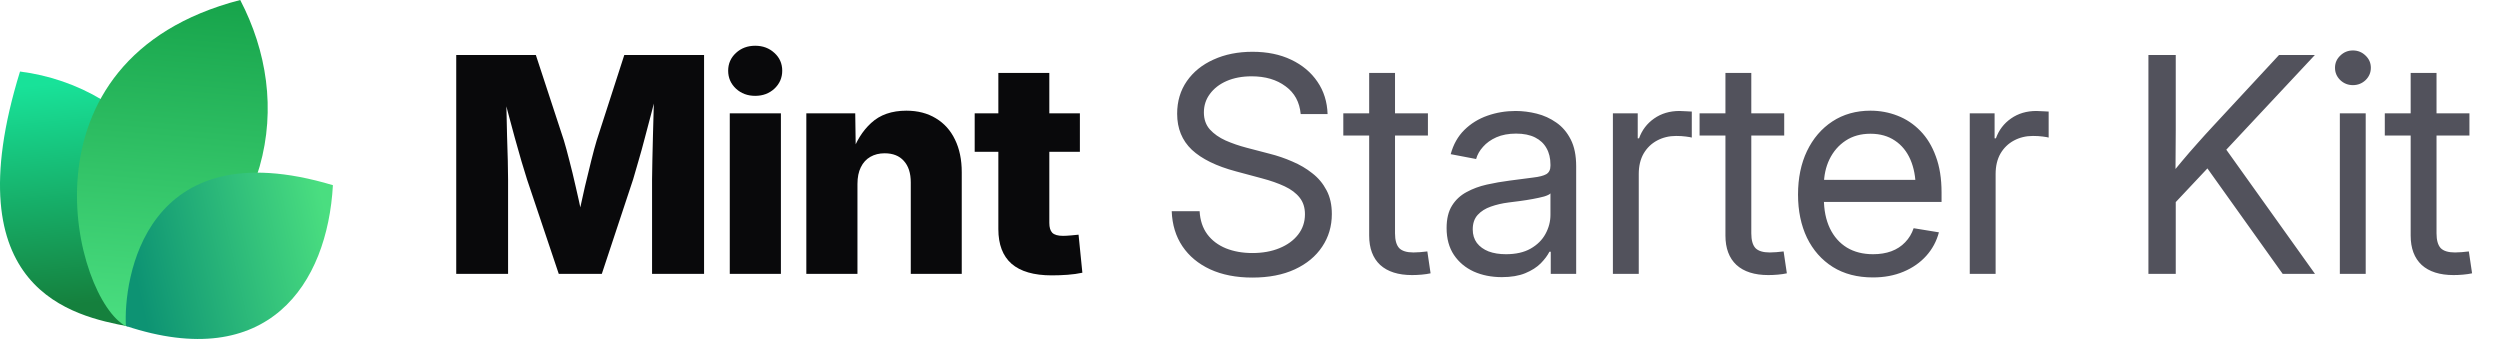
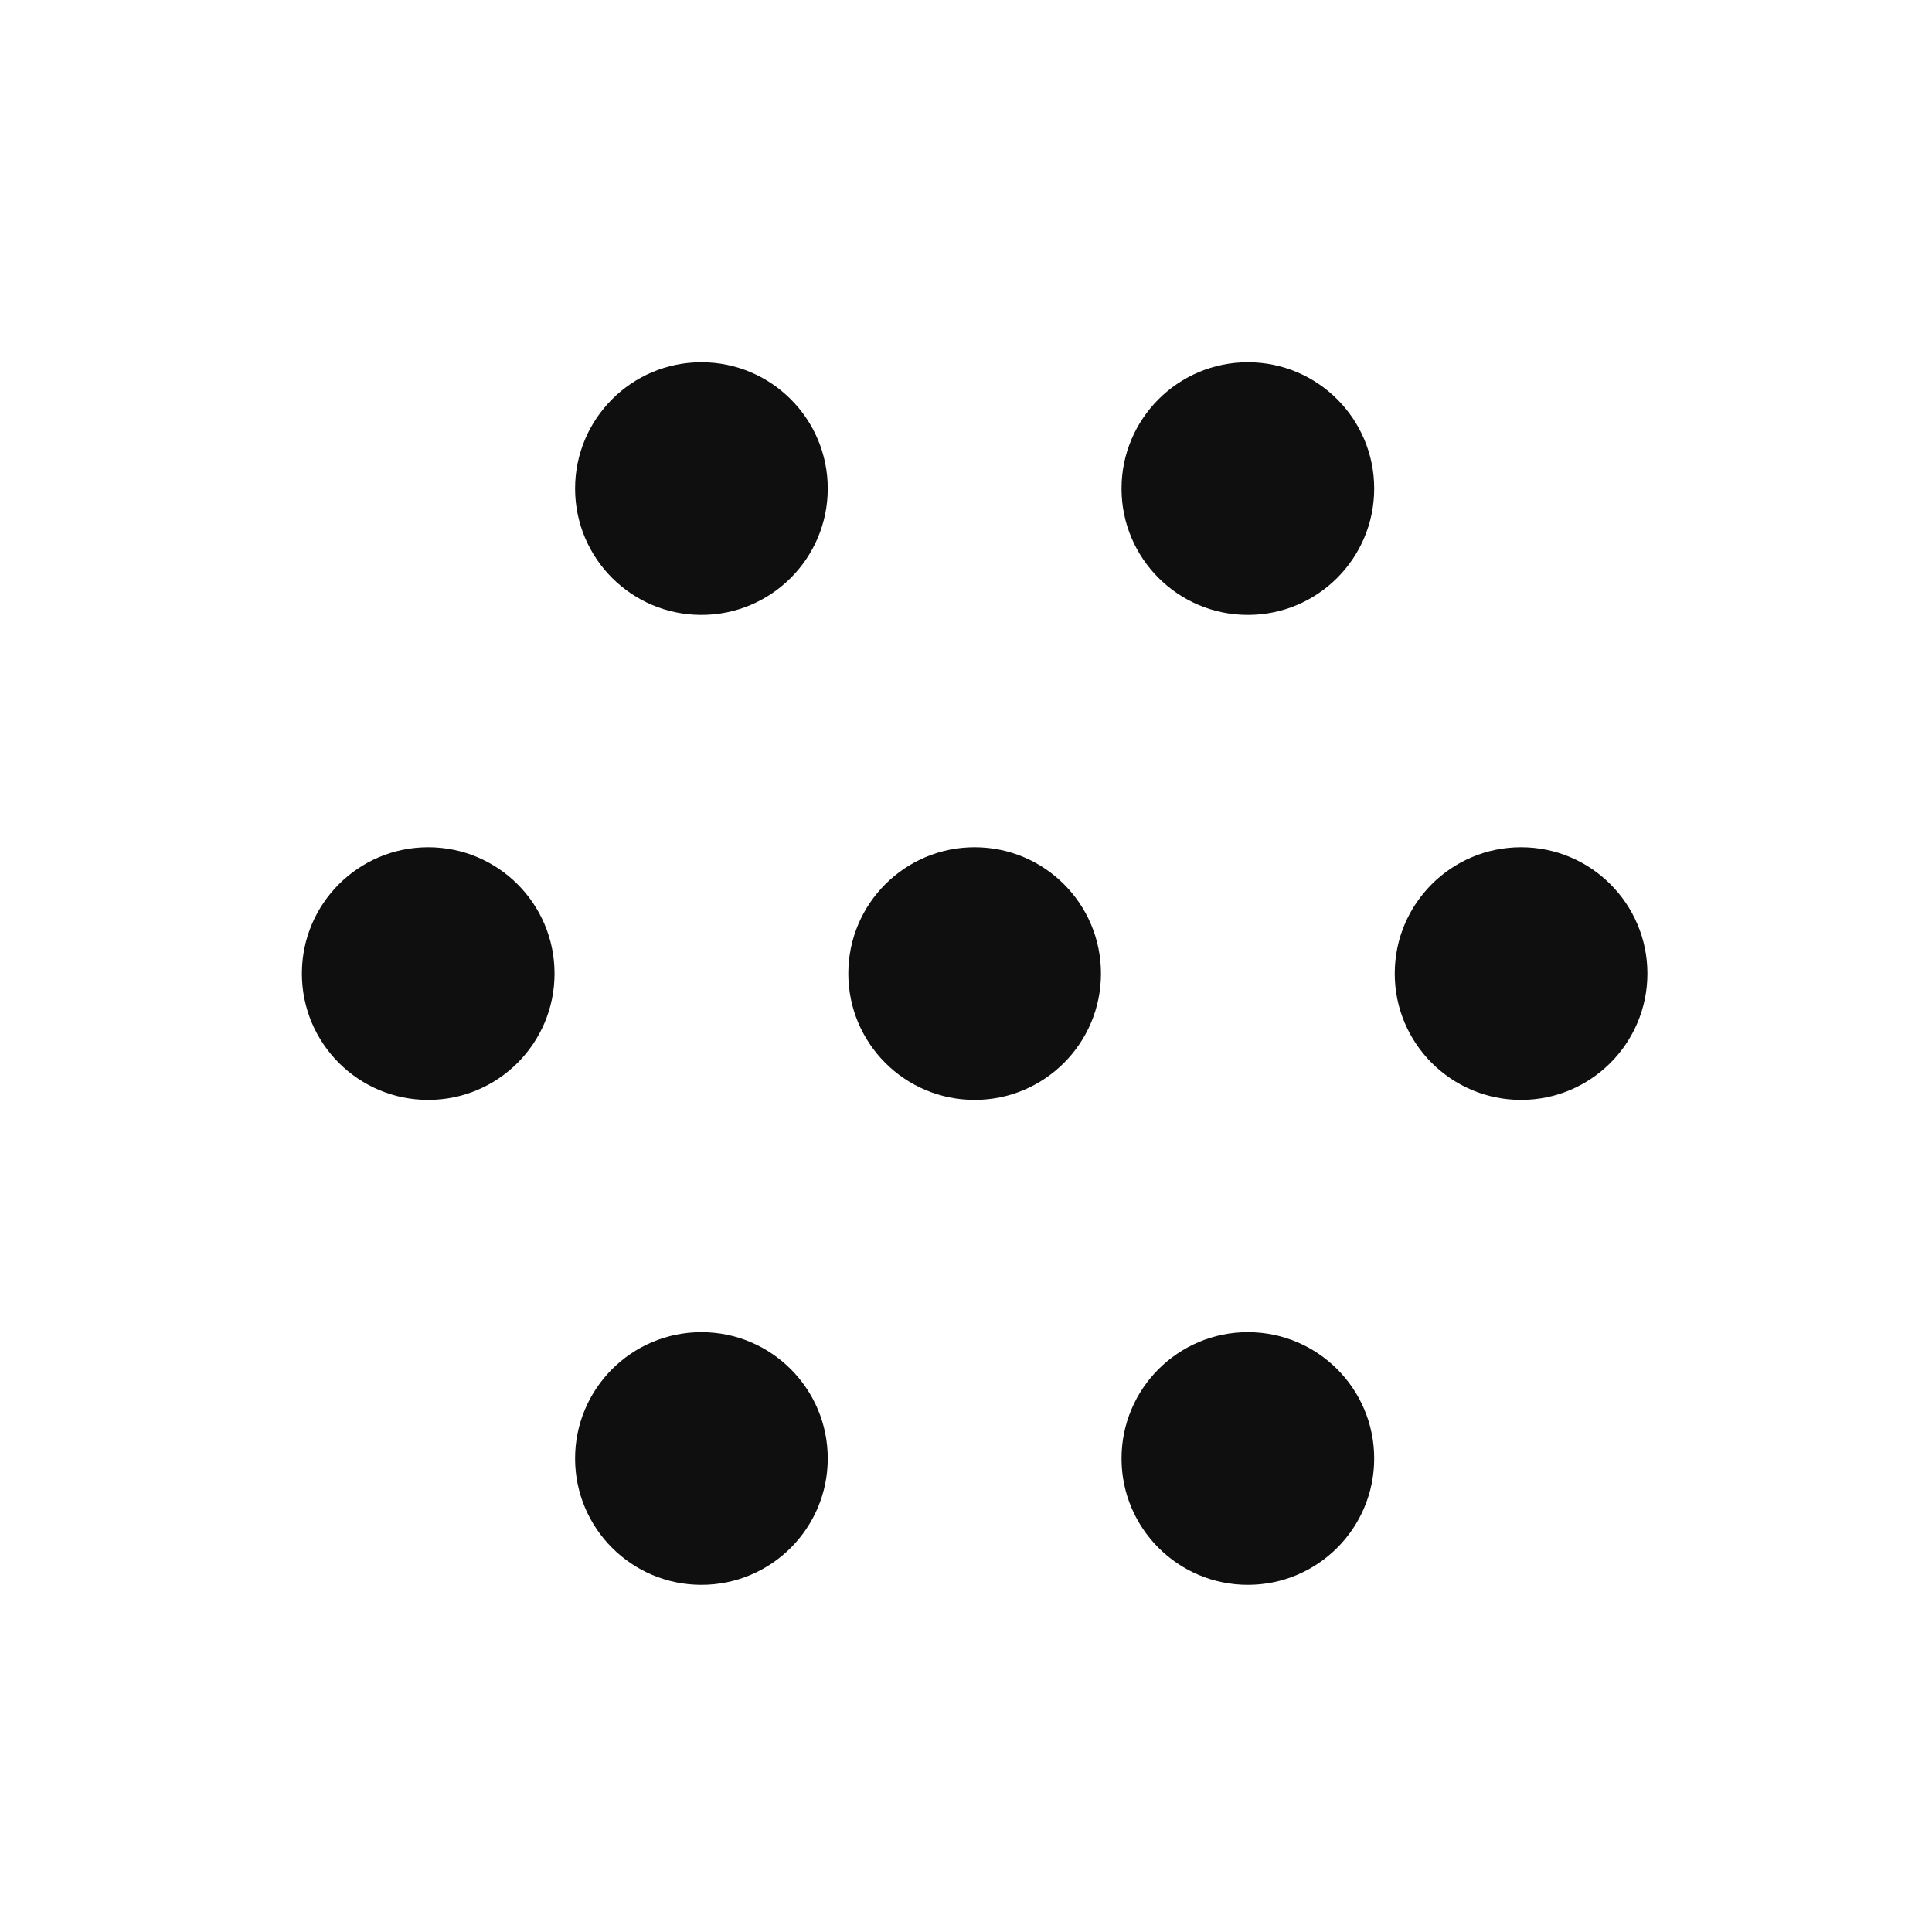
- <svg xmlns="http://www.w3.org/2000/svg" width="177" height="24" viewBox="0 0 177 24" fill="none">
-   <path d="M9.061 23.108C5.268 22.377 -3.391 20.627 1.417 5.064C9.634 6.099 16.973 14.064 9.061 23.108Z" fill="url(#paint0_linear_17557_2020)" />
-   <path d="M8.919 23.094C5.276 21.222 0.784 4.209 17.007 0C20.757 7.193 19.621 16.545 8.919 23.094Z" fill="url(#paint1_linear_17557_2020)" />
-   <path d="M8.914 23.079C8.735 19.882 10.159 9.085 23.57 13.111C23.181 20.123 18.984 26.418 8.914 23.079Z" fill="url(#paint2_linear_17557_2020)" />
-   <path d="M32.301 19.392V3.894H37.938L39.925 9.948C40.036 10.315 40.164 10.787 40.31 11.362C40.462 11.938 40.611 12.552 40.757 13.204C40.91 13.855 41.048 14.483 41.173 15.086C41.305 15.682 41.412 16.192 41.495 16.615H40.695C40.771 16.192 40.871 15.682 40.996 15.086C41.128 14.49 41.267 13.866 41.412 13.214C41.565 12.562 41.714 11.948 41.86 11.373C42.005 10.79 42.133 10.315 42.244 9.948L44.2 3.894H49.848V19.392H46.166V12.704C46.166 12.357 46.173 11.917 46.187 11.383C46.2 10.849 46.214 10.27 46.228 9.646C46.249 9.022 46.266 8.391 46.28 7.753C46.301 7.115 46.311 6.519 46.311 5.964H46.623C46.485 6.561 46.332 7.181 46.166 7.826C45.999 8.471 45.833 9.102 45.666 9.719C45.507 10.336 45.351 10.901 45.198 11.414C45.053 11.928 44.928 12.357 44.824 12.704L42.608 19.392H39.561L37.314 12.704C37.203 12.357 37.072 11.928 36.919 11.414C36.773 10.901 36.614 10.34 36.441 9.729C36.274 9.112 36.104 8.481 35.931 7.836C35.764 7.192 35.608 6.567 35.463 5.964H35.827C35.834 6.512 35.844 7.105 35.858 7.743C35.872 8.374 35.886 9.005 35.9 9.636C35.92 10.26 35.938 10.839 35.952 11.373C35.965 11.907 35.972 12.351 35.972 12.704V19.392H32.301ZM51.668 19.392V8.024H55.288V19.392H51.668ZM53.468 6.786C52.927 6.786 52.473 6.616 52.105 6.276C51.738 5.93 51.554 5.507 51.554 5.007C51.554 4.508 51.738 4.088 52.105 3.749C52.473 3.409 52.927 3.239 53.468 3.239C54.009 3.239 54.463 3.409 54.83 3.749C55.198 4.082 55.382 4.501 55.382 5.007C55.382 5.507 55.198 5.93 54.83 6.276C54.463 6.616 54.009 6.786 53.468 6.786ZM60.708 13.027V19.392H57.088V8.024H60.551L60.593 10.967H60.281C60.593 10.024 61.061 9.268 61.685 8.7C62.309 8.124 63.138 7.836 64.171 7.836C64.975 7.836 65.672 8.017 66.262 8.377C66.851 8.731 67.302 9.234 67.614 9.885C67.933 10.537 68.092 11.307 68.092 12.194V19.392H64.483V12.912C64.483 12.26 64.32 11.754 63.994 11.394C63.675 11.033 63.221 10.853 62.632 10.853C62.25 10.853 61.914 10.936 61.623 11.102C61.332 11.269 61.106 11.515 60.947 11.841C60.787 12.16 60.708 12.555 60.708 13.027ZM76.456 8.024V10.749H69.008V8.024H76.456ZM70.683 5.163H74.292V15.783C74.292 16.102 74.361 16.334 74.5 16.48C74.646 16.625 74.899 16.698 75.259 16.698C75.405 16.698 75.596 16.688 75.831 16.667C76.074 16.646 76.251 16.629 76.362 16.615L76.632 19.309C76.313 19.378 75.963 19.427 75.582 19.455C75.207 19.482 74.836 19.496 74.469 19.496C73.2 19.496 72.25 19.222 71.619 18.674C70.995 18.127 70.683 17.308 70.683 16.22V5.163Z" fill="#09090B" />
-   <path d="M88.667 19.652C87.523 19.652 86.528 19.458 85.682 19.07C84.843 18.681 84.188 18.137 83.716 17.437C83.245 16.736 82.992 15.908 82.957 14.951H84.933C84.968 15.596 85.148 16.14 85.474 16.584C85.8 17.021 86.24 17.354 86.795 17.582C87.35 17.804 87.974 17.915 88.667 17.915C89.388 17.915 90.026 17.801 90.581 17.572C91.143 17.343 91.583 17.024 91.902 16.615C92.228 16.199 92.391 15.717 92.391 15.169C92.391 14.698 92.266 14.306 92.017 13.994C91.767 13.675 91.413 13.408 90.956 13.193C90.498 12.978 89.954 12.787 89.323 12.621L87.502 12.132C86.123 11.765 85.082 11.255 84.382 10.603C83.689 9.944 83.342 9.095 83.342 8.055C83.342 7.174 83.571 6.404 84.028 5.746C84.486 5.087 85.117 4.577 85.921 4.217C86.726 3.849 87.645 3.666 88.678 3.666C89.718 3.666 90.63 3.853 91.413 4.227C92.204 4.602 92.824 5.122 93.275 5.787C93.726 6.446 93.965 7.209 93.993 8.076H92.089C92.013 7.23 91.656 6.574 91.018 6.11C90.387 5.638 89.586 5.403 88.615 5.403C87.95 5.403 87.36 5.513 86.847 5.735C86.341 5.957 85.946 6.262 85.661 6.651C85.377 7.032 85.235 7.469 85.235 7.961C85.235 8.447 85.377 8.849 85.661 9.168C85.946 9.48 86.317 9.74 86.774 9.948C87.232 10.149 87.724 10.319 88.251 10.457L89.884 10.884C90.439 11.023 90.977 11.206 91.496 11.435C92.023 11.657 92.495 11.934 92.911 12.267C93.334 12.593 93.67 12.995 93.92 13.474C94.17 13.945 94.294 14.504 94.294 15.149C94.294 16.015 94.066 16.788 93.608 17.468C93.157 18.148 92.512 18.681 91.673 19.07C90.834 19.458 89.832 19.652 88.667 19.652ZM101.097 8.024V9.594H95.106V8.024H101.097ZM96.937 5.163H98.767V16.521C98.767 17 98.865 17.347 99.059 17.562C99.26 17.77 99.6 17.874 100.078 17.874C100.21 17.874 100.366 17.867 100.546 17.853C100.733 17.832 100.903 17.815 101.056 17.801L101.285 19.351C101.097 19.392 100.886 19.423 100.65 19.444C100.414 19.465 100.189 19.475 99.974 19.475C98.996 19.475 98.244 19.236 97.717 18.758C97.197 18.272 96.937 17.579 96.937 16.677V5.163ZM106.33 19.621C105.595 19.621 104.932 19.489 104.343 19.226C103.754 18.955 103.285 18.564 102.939 18.05C102.592 17.53 102.419 16.896 102.419 16.147C102.419 15.495 102.547 14.965 102.804 14.556C103.06 14.146 103.403 13.828 103.833 13.599C104.263 13.363 104.742 13.186 105.269 13.068C105.796 12.95 106.333 12.857 106.881 12.787C107.574 12.69 108.132 12.617 108.555 12.569C108.978 12.52 109.287 12.441 109.481 12.33C109.675 12.212 109.772 12.014 109.772 11.737V11.654C109.772 11.203 109.679 10.815 109.492 10.489C109.311 10.163 109.041 9.91 108.68 9.729C108.32 9.549 107.872 9.459 107.338 9.459C106.805 9.459 106.34 9.546 105.945 9.719C105.556 9.892 105.241 10.118 104.998 10.395C104.755 10.665 104.593 10.953 104.509 11.258L102.71 10.915C102.897 10.222 103.22 9.65 103.677 9.199C104.135 8.748 104.679 8.412 105.31 8.19C105.941 7.968 106.607 7.857 107.307 7.857C107.8 7.857 108.295 7.92 108.795 8.044C109.301 8.169 109.765 8.381 110.188 8.679C110.611 8.97 110.951 9.369 111.208 9.875C111.464 10.374 111.593 11.005 111.593 11.768V19.392H109.793V17.822H109.7C109.568 18.085 109.363 18.359 109.086 18.643C108.809 18.921 108.444 19.153 107.994 19.34C107.543 19.527 106.988 19.621 106.33 19.621ZM106.621 17.998C107.321 17.998 107.904 17.867 108.368 17.603C108.84 17.333 109.19 16.986 109.419 16.563C109.654 16.133 109.772 15.682 109.772 15.211V13.692C109.703 13.769 109.554 13.841 109.325 13.911C109.096 13.973 108.829 14.032 108.524 14.088C108.226 14.143 107.921 14.192 107.609 14.233C107.304 14.275 107.033 14.309 106.798 14.337C106.354 14.393 105.938 14.49 105.549 14.628C105.168 14.76 104.86 14.954 104.624 15.211C104.388 15.467 104.27 15.811 104.27 16.241C104.27 16.615 104.367 16.934 104.561 17.198C104.762 17.461 105.04 17.662 105.393 17.801C105.747 17.933 106.156 17.998 106.621 17.998ZM114.193 19.392V8.024H115.951V9.792H116.045C116.253 9.209 116.61 8.741 117.116 8.388C117.622 8.034 118.219 7.857 118.905 7.857C119.058 7.857 119.217 7.864 119.384 7.878C119.55 7.885 119.682 7.892 119.779 7.899V9.74C119.716 9.719 119.578 9.695 119.363 9.667C119.155 9.639 118.922 9.625 118.666 9.625C118.174 9.625 117.726 9.733 117.324 9.948C116.922 10.163 116.603 10.471 116.367 10.874C116.138 11.276 116.024 11.758 116.024 12.319V19.392H114.193ZM126.322 8.024V9.594H120.33V8.024H126.322ZM122.161 5.163H123.992V16.521C123.992 17 124.089 17.347 124.283 17.562C124.484 17.77 124.824 17.874 125.302 17.874C125.434 17.874 125.59 17.867 125.77 17.853C125.958 17.832 126.127 17.815 126.28 17.801L126.509 19.351C126.322 19.392 126.11 19.423 125.874 19.444C125.639 19.465 125.413 19.475 125.198 19.475C124.221 19.475 123.468 19.236 122.941 18.758C122.421 18.272 122.161 17.579 122.161 16.677V5.163ZM132.604 19.642C131.502 19.642 130.555 19.396 129.765 18.903C128.974 18.404 128.364 17.714 127.934 16.834C127.511 15.946 127.3 14.927 127.3 13.775C127.3 12.611 127.511 11.584 127.934 10.697C128.364 9.802 128.964 9.102 129.734 8.596C130.51 8.089 131.408 7.836 132.428 7.836C133.1 7.836 133.738 7.954 134.341 8.19C134.952 8.426 135.489 8.783 135.954 9.261C136.425 9.74 136.793 10.343 137.056 11.071C137.327 11.792 137.462 12.645 137.462 13.63V14.296H128.433V12.735H136.463L135.631 13.297C135.631 12.541 135.506 11.876 135.257 11.3C135.007 10.725 134.643 10.277 134.165 9.958C133.686 9.632 133.107 9.469 132.428 9.469C131.748 9.469 131.162 9.632 130.67 9.958C130.177 10.284 129.796 10.725 129.526 11.279C129.262 11.827 129.13 12.441 129.13 13.12V14.046C129.13 14.864 129.273 15.572 129.557 16.168C129.841 16.757 130.243 17.211 130.763 17.53C131.283 17.842 131.901 17.998 132.615 17.998C133.093 17.998 133.523 17.929 133.905 17.79C134.293 17.645 134.619 17.433 134.882 17.156C135.153 16.879 135.354 16.546 135.486 16.157L137.275 16.449C137.108 17.08 136.81 17.634 136.38 18.113C135.95 18.591 135.413 18.966 134.768 19.236C134.123 19.507 133.402 19.642 132.604 19.642ZM139.459 19.392V8.024H141.217V9.792H141.311C141.519 9.209 141.876 8.741 142.382 8.388C142.888 8.034 143.485 7.857 144.171 7.857C144.324 7.857 144.483 7.864 144.649 7.878C144.816 7.885 144.948 7.892 145.045 7.899V9.74C144.982 9.719 144.844 9.695 144.629 9.667C144.421 9.639 144.188 9.625 143.932 9.625C143.439 9.625 142.992 9.733 142.59 9.948C142.188 10.163 141.869 10.471 141.633 10.874C141.404 11.276 141.29 11.758 141.29 12.319V19.392H139.459ZM153.429 14.961V12.715C153.783 12.257 154.136 11.82 154.49 11.404C154.844 10.981 155.204 10.565 155.572 10.156C155.939 9.74 156.314 9.327 156.695 8.918L161.355 3.894H163.893L157.277 10.967H157.184L153.429 14.961ZM152.108 19.392V3.894H154.043V9.241L154.022 12.559L154.043 13.505V19.392H152.108ZM161.615 19.392L155.967 11.477L157.173 9.969L163.903 19.392H161.615ZM165.661 19.392V8.024H167.492V19.392H165.661ZM166.587 6.027C166.24 6.027 165.942 5.909 165.692 5.673C165.443 5.43 165.318 5.139 165.318 4.799C165.318 4.459 165.443 4.172 165.692 3.936C165.942 3.693 166.24 3.572 166.587 3.572C166.934 3.572 167.232 3.693 167.482 3.936C167.731 4.172 167.856 4.459 167.856 4.799C167.856 5.139 167.731 5.43 167.482 5.673C167.232 5.909 166.934 6.027 166.587 6.027ZM174.836 8.024V9.594H168.844V8.024H174.836ZM170.675 5.163H172.506V16.521C172.506 17 172.603 17.347 172.797 17.562C172.998 17.77 173.338 17.874 173.816 17.874C173.948 17.874 174.104 17.867 174.284 17.853C174.472 17.832 174.641 17.815 174.794 17.801L175.023 19.351C174.836 19.392 174.624 19.423 174.388 19.444C174.153 19.465 173.927 19.475 173.712 19.475C172.735 19.475 171.982 19.236 171.455 18.758C170.935 18.272 170.675 17.579 170.675 16.677V5.163Z" fill="#52525C" />
-   <defs>
-     <linearGradient id="paint0_linear_17557_2020" x1="3.776" y1="5.916" x2="5.232" y2="21.559" gradientUnits="userSpaceOnUse">
-       <stop stop-color="#18E299" />
-       <stop offset="1" stop-color="#15803D" />
-     </linearGradient>
-     <linearGradient id="paint1_linear_17557_2020" x1="12.171" y1="-0.718" x2="10.19" y2="22.983" gradientUnits="userSpaceOnUse">
-       <stop stop-color="#16A34A" />
-       <stop offset="1" stop-color="#4ADE80" />
-     </linearGradient>
-     <linearGradient id="paint2_linear_17557_2020" x1="23.133" y1="15.353" x2="9.338" y2="18.52" gradientUnits="userSpaceOnUse">
-       <stop stop-color="#4ADE80" />
-       <stop offset="1" stop-color="#0D9373" />
-     </linearGradient>
-   </defs>
+ <svg xmlns="http://www.w3.org/2000/svg" width="36" height="36" viewBox="0 0 36 36" fill="none">
+   <circle cx="13.07" cy="9.104" r="2.354" fill="#0F0F0F" />
+   <circle cx="23.252" cy="9.104" r="2.354" fill="#0F0F0F" />
+   <circle cx="7.979" cy="18.141" r="2.354" fill="#0F0F0F" />
+   <circle cx="18.161" cy="18.141" r="2.354" fill="#0F0F0F" />
+   <circle cx="28.343" cy="18.141" r="2.354" fill="#0F0F0F" />
+   <circle cx="13.07" cy="27.177" r="2.354" fill="#0F0F0F" />
+   <circle cx="23.252" cy="27.177" r="2.354" fill="#0F0F0F" />
</svg>
